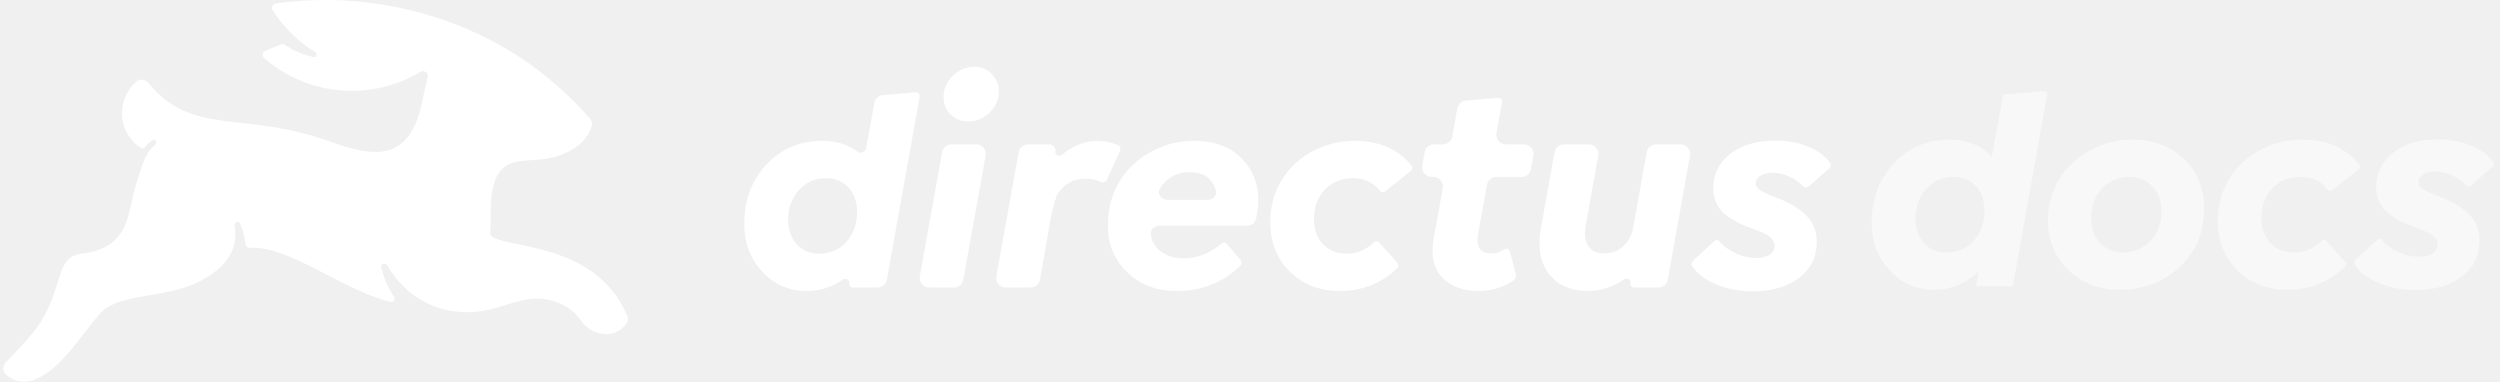
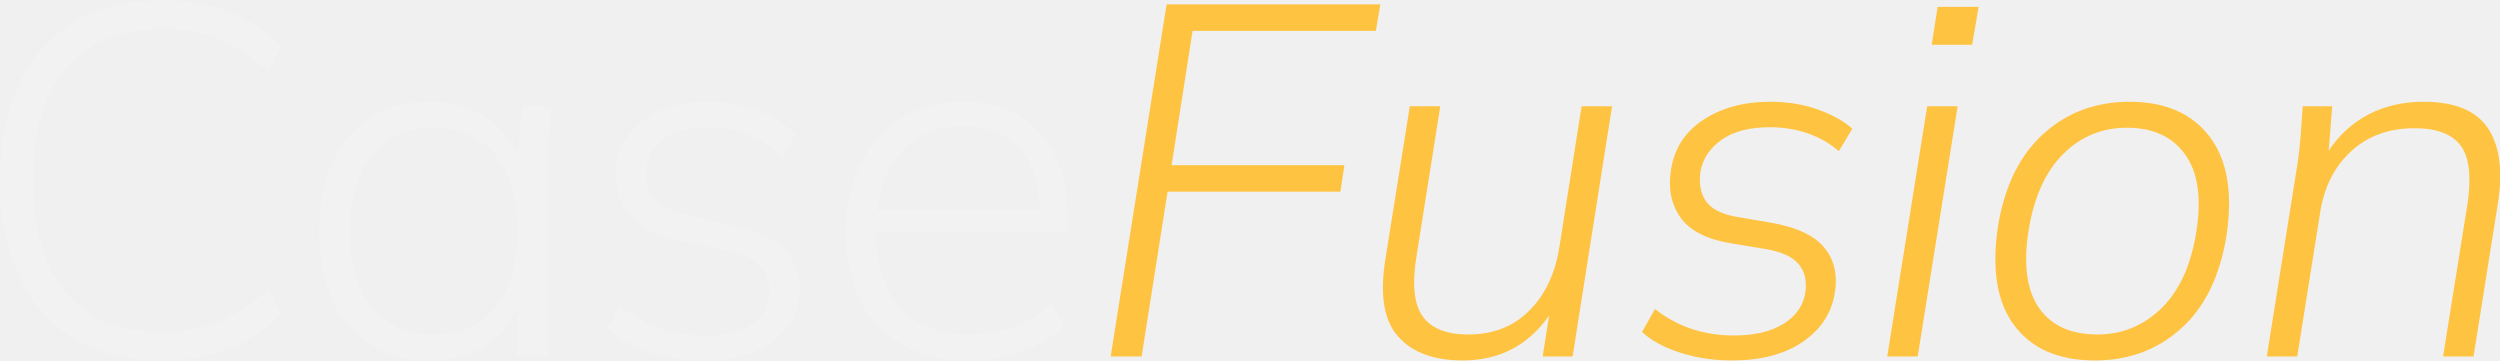
- <svg xmlns="http://www.w3.org/2000/svg" width="262" height="40" fill="none">
-   <path fill-rule="evenodd" clip-rule="evenodd" d="M52.694 25.242a4.778 4.778 0 01-.785-.253 1.829 1.829 0 01-.433-.266.322.322 0 01-.107-.282c.122-1.272-.012-2.394.11-3.655.506-5.115 3.722-3.495 6.608-4.33 1.658-.467 3.315-1.386 3.921-3.194a.876.876 0 00-.194-.852 37.06 37.06 0 00-6.259-5.678C47.93 1.303 38.019-.95 28.918.368a.473.473 0 00-.337.725 14.024 14.024 0 004.417 4.342c.317.196.19.62-.174.538-.855-.191-1.954-.565-2.987-1.295a.36.36 0 00-.342-.042c-.462.184-1.129.45-1.68.688a.458.458 0 00-.121.772c4.571 3.963 11.221 4.565 16.429 1.394.317-.193.825.204.722.561a27.767 27.767 0 00-.558 2.429c-1.291 6.533-5.014 6.026-9.622 4.38-9.209-3.337-14.433-.487-19.078-6.129-.322-.392-.89-.528-1.274-.195a4.413 4.413 0 00-1.526 3.337c0 1.534.792 2.848 1.966 3.634a.337.337 0 00.451-.082c.286-.362.52-.602.812-.753.319-.166.474.29.205.528-.987.874-1.27 1.914-1.914 3.965-1.013 3.216-.583 6.508-5.318 7.369-2.507.126-2.456 1.823-3.368 4.355-1.058 3.056-2.443 4.41-5.007 7.08-.35.366-.38.95.005 1.278 1.024.873 2.08.921 3.154.48 2.659-1.115 4.71-4.559 6.634-6.787 2.152-2.481 7.318-1.418 11.217-3.849 2.104-1.29 3.367-2.937 2.963-5.404-.065-.398.39-.636.555-.269.313.698.518 1.442.603 2.21.023.202.203.351.405.34 4.22-.238 9.675 4.416 14.773 5.675.31.076.531-.282.356-.549a9.412 9.412 0 01-.816-1.522A10.321 10.321 0 0139.947 28c-.094-.396.485-.503.683-.146 1.307 2.357 3.92 4.57 7.558 4.834 1.24.101 2.608-.05 4.026-.481 1.696-.507 3.266-1.165 5.14-.81 1.392.253 2.684.962 3.494 2.152 1.137 1.658 3.537 2.097 4.817.364.174-.236.188-.55.073-.82-2.816-6.603-9.969-7.056-13.043-7.85z" fill="#ffffff" />
-   <path d="M91.633 10.785a1 1 0 01.9-.817l3.42-.29a.4.4 0 01.427.469l-3.437 19.16a1 1 0 01-.985.823H89.37a.373.373 0 01-.367-.436c.061-.352-.376-.598-.668-.393a6.411 6.411 0 01-3.758 1.195c-1.894 0-3.462-.679-4.702-2.036C78.625 27.102 78 25.447 78 23.494c0-2.5.772-4.58 2.314-6.24 1.543-1.66 3.506-2.49 5.89-2.49 1.434 0 2.647.375 3.637 1.124.33.25.848.094.922-.312l.87-4.79zm-5.796 15.8c1.172 0 2.134-.42 2.886-1.26.732-.84 1.098-1.87 1.098-3.09 0-1.065-.298-1.924-.893-2.579-.596-.654-1.377-.981-2.344-.981-1.182 0-2.139.42-2.871 1.26-.742.83-1.113 1.86-1.113 3.09 0 1.055.302 1.915.908 2.579.596.654 1.372.981 2.329.981zM101.43 12.727a2.513 2.513 0 01-1.801-.732 2.408 2.408 0 01-.747-1.787c0-.889.327-1.646.981-2.27a3.158 3.158 0 012.3-.938c.683 0 1.274.254 1.772.762.498.517.747 1.113.747 1.787 0 .879-.322 1.626-.966 2.241a3.143 3.143 0 01-2.286.938zm-.481 16.58a1 1 0 01-.984.823h-2.583a1 1 0 01-.984-1.177l2.336-13a1 1 0 01.984-.823h2.596a1 1 0 01.984 1.178l-2.349 13zM117.141 15.2c.114.048.201.14.247.254a.474.474 0 01-.009.373l-1.368 2.985a.498.498 0 01-.223.235.548.548 0 01-.486-.002 3.358 3.358 0 00-1.559-.312c-1.231 0-2.178.498-2.842 1.494-.244.381-.508 1.27-.791 2.667l-1.116 6.407a1 1 0 01-.985.829h-2.607a1 1 0 01-.984-1.177l2.336-13a1 1 0 01.984-.823h2.206c.416 0 .732.374.662.785-.058.341.412.565.671.335a5.75 5.75 0 01.723-.549c.918-.605 1.899-.918 2.944-.937.757 0 1.49.145 2.197.437zM125.132 14.764c2.393 0 4.195.766 5.405 2.3 1.211 1.533 1.597 3.378 1.158 5.537-.02.125-.047.257-.083.394-.103.404-.486.66-.903.66h-9.201c-.525 0-.981.41-.901.93.102.66.385 1.196.848 1.604.655.586 1.509.88 2.564.88 1.487 0 2.823-.52 4.007-1.558a.38.38 0 01.545.036l1.435 1.697a.455.455 0 01.101.369.442.442 0 01-.128.246c-1.788 1.739-3.995 2.618-6.619 2.637-2.217 0-4.009-.703-5.376-2.11-1.377-1.396-1.992-3.183-1.846-5.36.059-1.495.469-2.852 1.231-4.073a8.275 8.275 0 013.017-2.9c1.445-.86 3.027-1.29 4.746-1.29zm-3.556 4.96c-.366.562.117 1.221.788 1.221h4.192c.532 0 .995-.425.87-.942a2.63 2.63 0 00-.463-.977c-.488-.664-1.24-.99-2.256-.981-.908 0-1.689.259-2.343.776a4.19 4.19 0 00-.788.902zM140.433 30.496c-2.149 0-3.902-.679-5.259-2.036-1.367-1.348-2.051-3.09-2.051-5.23 0-1.396.308-2.685.923-3.867a8.05 8.05 0 012.578-2.944c1.602-1.104 3.384-1.655 5.347-1.655 2.588 0 4.573.86 5.955 2.58a.407.407 0 01-.068.564l-2.689 2.146a.394.394 0 01-.244.086.412.412 0 01-.321-.16c-.692-.87-1.624-1.305-2.794-1.305-1.133 0-2.071.346-2.813 1.04-.859.82-1.289 1.904-1.289 3.252 0 1.094.313 1.968.938 2.622.615.664 1.44.996 2.475.996 1.073 0 2.025-.392 2.858-1.176a.394.394 0 01.57.017l1.9 2.12a.422.422 0 01.101.354.412.412 0 01-.123.23c-1.679 1.578-3.677 2.366-5.994 2.366zM160.449 17.716a1 1 0 01-.985.827h-2.645c-.484 0-.899.347-.985.823l-.921 5.124c-.254 1.377.205 2.066 1.377 2.066.487 0 .952-.146 1.395-.438a.355.355 0 01.382-.013.33.33 0 01.147.197l.643 2.395a.665.665 0 01-.062.497.629.629 0 01-.197.216c-1.073.724-2.282 1.086-3.626 1.086-1.621 0-2.891-.469-3.809-1.406-.918-.918-1.221-2.3-.908-4.146l.956-5.221a1 1 0 00-.984-1.18h-.187a1 1 0 01-.985-1.173l.249-1.413a1 1 0 01.985-.827h.93c.485 0 .9-.348.984-.825l.525-2.946a1 1 0 01.899-.821l3.361-.289a.401.401 0 01.427.468l-.588 3.234a1 1 0 00.984 1.179h1.902a1 1 0 01.985 1.173l-.249 1.413zM171.137 23.977l1.434-8.023a1 1 0 01.985-.824h2.568a1 1 0 01.984 1.176l-2.323 13a1 1 0 01-.985.824h-2.541a.384.384 0 01-.378-.452c.064-.36-.378-.615-.679-.407-1.18.817-2.44 1.225-3.782 1.225-1.797 0-3.155-.59-4.073-1.772-.918-1.182-1.21-2.754-.878-4.717l1.448-8.054a1 1 0 01.984-.823h2.612a1 1 0 01.984 1.177l-1.341 7.466c-.137.85-.034 1.528.308 2.036.341.498.879.747 1.611.747 1.025 0 1.826-.381 2.402-1.143.303-.332.523-.81.66-1.436zM183.698 30.525c-1.485 0-2.803-.258-3.955-.776-1.111-.477-1.911-1.092-2.4-1.845a.433.433 0 01-.06-.317c.018-.099.068-.19.142-.258l2.248-2.088a.345.345 0 01.234-.092c.117 0 .224.06.295.153.331.436.847.824 1.548 1.166.771.38 1.543.571 2.314.571.606 0 1.074-.117 1.406-.352a1.11 1.11 0 00.513-.966.986.986 0 00-.278-.674 1.95 1.95 0 00-.645-.513 12.869 12.869 0 00-.967-.41 17.498 17.498 0 01-1.655-.644c-.43-.206-.893-.479-1.392-.82-.996-.704-1.494-1.685-1.494-2.945 0-1.465.596-2.661 1.787-3.589 1.192-.928 2.759-1.392 4.703-1.392 1.269 0 2.441.22 3.515.66.985.41 1.727.96 2.227 1.652a.431.431 0 01.071.328.46.46 0 01-.148.265l-2.164 1.913a.416.416 0 01-.275.104.44.44 0 01-.322-.145 4.263 4.263 0 00-1.396-.997 4.378 4.378 0 00-1.816-.41c-.527 0-.947.107-1.26.322-.312.205-.469.478-.469.82 0 .215.093.396.279.542.234.195.493.352.776.469.049.02.191.083.425.19.244.098.469.186.674.264.263.107.483.195.659.264 1.211.546 2.109 1.162 2.695 1.845.586.674.879 1.519.879 2.535 0 1.581-.615 2.836-1.846 3.764-1.23.938-2.846 1.406-4.848 1.406z" fill="#ffffff" />
-   <g opacity=".5" fill="#ffffff">
-     <path d="M209.923 9.902l4.321-.366.337.22L210.948 30h-3.867l.264-1.523c-1.358 1.26-2.896 1.89-4.615 1.89-1.894 0-3.461-.68-4.702-2.037-1.25-1.357-1.875-3.013-1.875-4.966 0-2.5.772-4.58 2.315-6.24 1.543-1.66 3.506-2.49 5.888-2.49 1.817 0 3.277.6 4.38 1.802l1.187-6.534zm-5.933 16.553c1.172 0 2.134-.42 2.886-1.26.732-.84 1.099-1.87 1.099-3.09 0-1.065-.298-1.924-.894-2.579-.596-.654-1.377-.981-2.344-.981-1.181 0-2.138.42-2.871 1.26-.742.83-1.113 1.86-1.113 3.09 0 1.055.303 1.915.908 2.579.596.654 1.372.981 2.329.981zM222.133 30.366c-2.149 0-3.936-.683-5.362-2.05-1.425-1.368-2.138-3.106-2.138-5.215 0-1.407.307-2.7.922-3.882a7.951 7.951 0 012.623-2.93c1.591-1.104 3.364-1.655 5.317-1.655 2.168 0 3.965.674 5.391 2.021 1.406 1.358 2.109 3.106 2.109 5.244 0 2.686-1.03 4.869-3.091 6.548-1.631 1.28-3.555 1.92-5.771 1.92zm.337-3.91c1.064 0 1.962-.338 2.695-1.012.898-.84 1.348-1.943 1.348-3.31 0-1.074-.313-1.939-.938-2.593-.635-.664-1.431-.996-2.388-.996-1.064 0-1.963.337-2.695 1.01-.898.84-1.348 1.944-1.348 3.311 0 1.065.318 1.929.952 2.593.635.664 1.426.996 2.374.996zM239.733 30.366c-2.148 0-3.901-.678-5.259-2.036-1.367-1.348-2.051-3.09-2.051-5.23 0-1.396.308-2.685.923-3.867a8.059 8.059 0 012.578-2.944c1.602-1.104 3.384-1.655 5.347-1.655 2.666 0 4.692.913 6.079 2.739l-.088.322-2.9 2.315h-.337c-.703-.977-1.675-1.465-2.915-1.465-1.133 0-2.07.347-2.813 1.04-.859.82-1.289 1.904-1.289 3.252 0 1.094.313 1.968.938 2.622.615.664 1.44.996 2.475.996 1.124 0 2.115-.43 2.974-1.289h.337l2.153 2.402-.058.337c-1.699 1.64-3.731 2.461-6.094 2.461zM253.159 30.395c-1.485 0-2.803-.258-3.955-.776-1.182-.508-2.012-1.172-2.491-1.992l.059-.322 2.461-2.285h.322c.322.498.874.937 1.655 1.318.772.38 1.543.571 2.315.571.605 0 1.074-.117 1.406-.351a1.11 1.11 0 00.513-.967.983.983 0 00-.279-.674 1.935 1.935 0 00-.644-.513 12.869 12.869 0 00-.967-.41 17.365 17.365 0 01-1.655-.644c-.43-.206-.894-.479-1.392-.82-.996-.704-1.494-1.685-1.494-2.945 0-1.465.596-2.661 1.787-3.589 1.192-.928 2.759-1.392 4.702-1.392 1.27 0 2.442.22 3.516.66 1.055.44 1.831 1.04 2.329 1.801l-.059.337-2.402 2.124h-.351a4.24 4.24 0 00-1.524-1.142 4.38 4.38 0 00-1.816-.41c-.528 0-.948.107-1.26.322-.313.205-.469.478-.469.82 0 .215.093.396.279.542.234.195.493.352.776.469.049.02.19.083.425.19.244.098.468.186.674.264.263.108.483.195.659.264 1.211.547 2.109 1.162 2.695 1.845.586.674.879 1.519.879 2.535 0 1.582-.615 2.836-1.846 3.764-1.23.938-2.846 1.406-4.848 1.406z" />
-   </g>
+ <svg xmlns="http://www.w3.org/2000/svg" width="194" height="28" viewBox="65 -713 5006 721" role="img" aria-label="CaseFusion">
+   <path fill="#f2f2f2" d="M390 8Q286 8 213.5 -35.5Q141 -79 103 -160Q65 -241 65 -353Q65 -464 103 -545Q141 -626 213.5 -669.5Q286 -713 390 -713Q466 -713 525 -689.5Q584 -666 628 -620L602 -570Q553 -615 504 -635.5Q455 -656 390 -656Q262 -656 196.5 -576.5Q131 -497 131 -353Q131 -208 196.5 -128.5Q262 -49 390 -49Q455 -49 504 -69.5Q553 -90 602 -135L628 -85Q584 -39 524.5 -15.5Q465 8 390 8ZM926 8Q825 8 764.5 -60.5Q704 -129 704 -251Q704 -372 764.5 -441Q825 -510 926 -510Q987 -510 1033.5 -481.5Q1080 -453 1102 -403L1110 -501H1169Q1166 -473 1163.5 -444.5Q1161 -416 1161 -389V0H1100V-94Q1078 -45 1031.5 -18.5Q985 8 926 8ZM934 -44Q1011 -44 1056 -97Q1101 -150 1101 -251Q1101 -351 1056 -404.5Q1011 -458 934 -458Q857 -458 811.5 -404.5Q766 -351 766 -251Q766 -150 811.5 -97Q857 -44 934 -44ZM1474 8Q1416 8 1365 -8.5Q1314 -25 1282 -56L1306 -101Q1343 -70 1385.5 -56Q1428 -42 1476 -42Q1539 -42 1572.5 -66Q1606 -90 1606 -131Q1606 -164 1584.5 -183.5Q1563 -203 1515 -213L1425 -232Q1298 -261 1298 -363Q1298 -427 1348 -468.5Q1398 -510 1484 -510Q1537 -510 1583 -492.5Q1629 -475 1658 -443L1632 -399Q1571 -459 1485 -459Q1423 -459 1391 -433.5Q1359 -408 1359 -366Q1359 -333 1378.5 -313Q1398 -293 1442 -283L1532 -263Q1600 -248 1633 -217Q1666 -186 1666 -135Q1666 -69 1613.5 -30.5Q1561 8 1474 8ZM2006 8Q1892 8 1825.5 -59.5Q1759 -127 1759 -249Q1759 -328 1788.5 -386.5Q1818 -445 1871 -477.5Q1924 -510 1994 -510Q2093 -510 2148 -447Q2203 -384 2203 -276V-248H1819Q1820 -147 1869 -95.5Q1918 -44 2007 -44Q2052 -44 2092.5 -58Q2133 -72 2170 -106L2195 -61Q2163 -28 2112 -10Q2061 8 2006 8ZM1993 -461Q1919 -461 1874.5 -415Q1830 -369 1821 -292H2148Q2145 -372 2106 -416.5Q2067 -461 1993 -461Z" />
+   <path fill="#ffc342" d="M2289 0 2401 -705H2829L2820 -652H2453L2411 -383H2757L2749 -330H2403L2351 0ZM2994 8Q2907 8 2864.5 -40Q2822 -88 2839 -194L2888 -501H2949L2901 -198Q2888 -116 2914 -80Q2940 -44 3005 -44Q3079 -44 3126.5 -91Q3174 -138 3187 -216L3232 -501H3293L3214 0H3154L3167 -82Q3104 8 2994 8ZM3533 8Q3478 8 3429.5 -7.5Q3381 -23 3353 -49L3379 -95Q3446 -42 3537 -42Q3599 -42 3636.5 -65.5Q3674 -89 3680 -128Q3685 -163 3666.5 -185Q3648 -207 3601 -215L3534 -226Q3459 -238 3430.5 -277.5Q3402 -317 3411 -374Q3421 -438 3476 -474Q3531 -510 3609 -510Q3663 -510 3706.5 -494Q3750 -478 3774 -456L3747 -411Q3721 -434 3685.5 -446.5Q3650 -459 3609 -459Q3548 -459 3512.5 -434Q3477 -409 3470 -370Q3465 -334 3481 -311Q3497 -288 3540 -280L3610 -268Q3687 -255 3717.5 -218.5Q3748 -182 3739 -127Q3729 -66 3674.5 -29Q3620 8 3533 8ZM3933 -624 3945 -700H4027L4014 -624ZM3844 0 3924 -501H3985L3905 0ZM4260 8Q4151 8 4098.5 -62Q4046 -132 4066 -262Q4086 -382 4157 -446Q4228 -510 4329 -510Q4437 -510 4490 -439.5Q4543 -369 4523 -240Q4503 -119 4432 -55.5Q4361 8 4260 8ZM4265 -44Q4339 -44 4393 -96.5Q4447 -149 4463 -250Q4479 -351 4440.5 -404.5Q4402 -458 4324 -458Q4249 -458 4196 -405Q4143 -352 4127 -252Q4111 -150 4148 -97Q4185 -44 4265 -44ZM4604 0 4666 -389Q4670 -416 4672 -444.5Q4674 -473 4676 -501H4735L4728 -412Q4760 -460 4808.5 -485Q4857 -510 4918 -510Q5011 -510 5046.5 -457.5Q5082 -405 5067 -308L5018 0H4957L5006 -306Q5018 -388 4992 -422.5Q4966 -457 4900 -457Q4823 -457 4773 -411Q4723 -365 4711 -289L4665 0Z" />
</svg>
